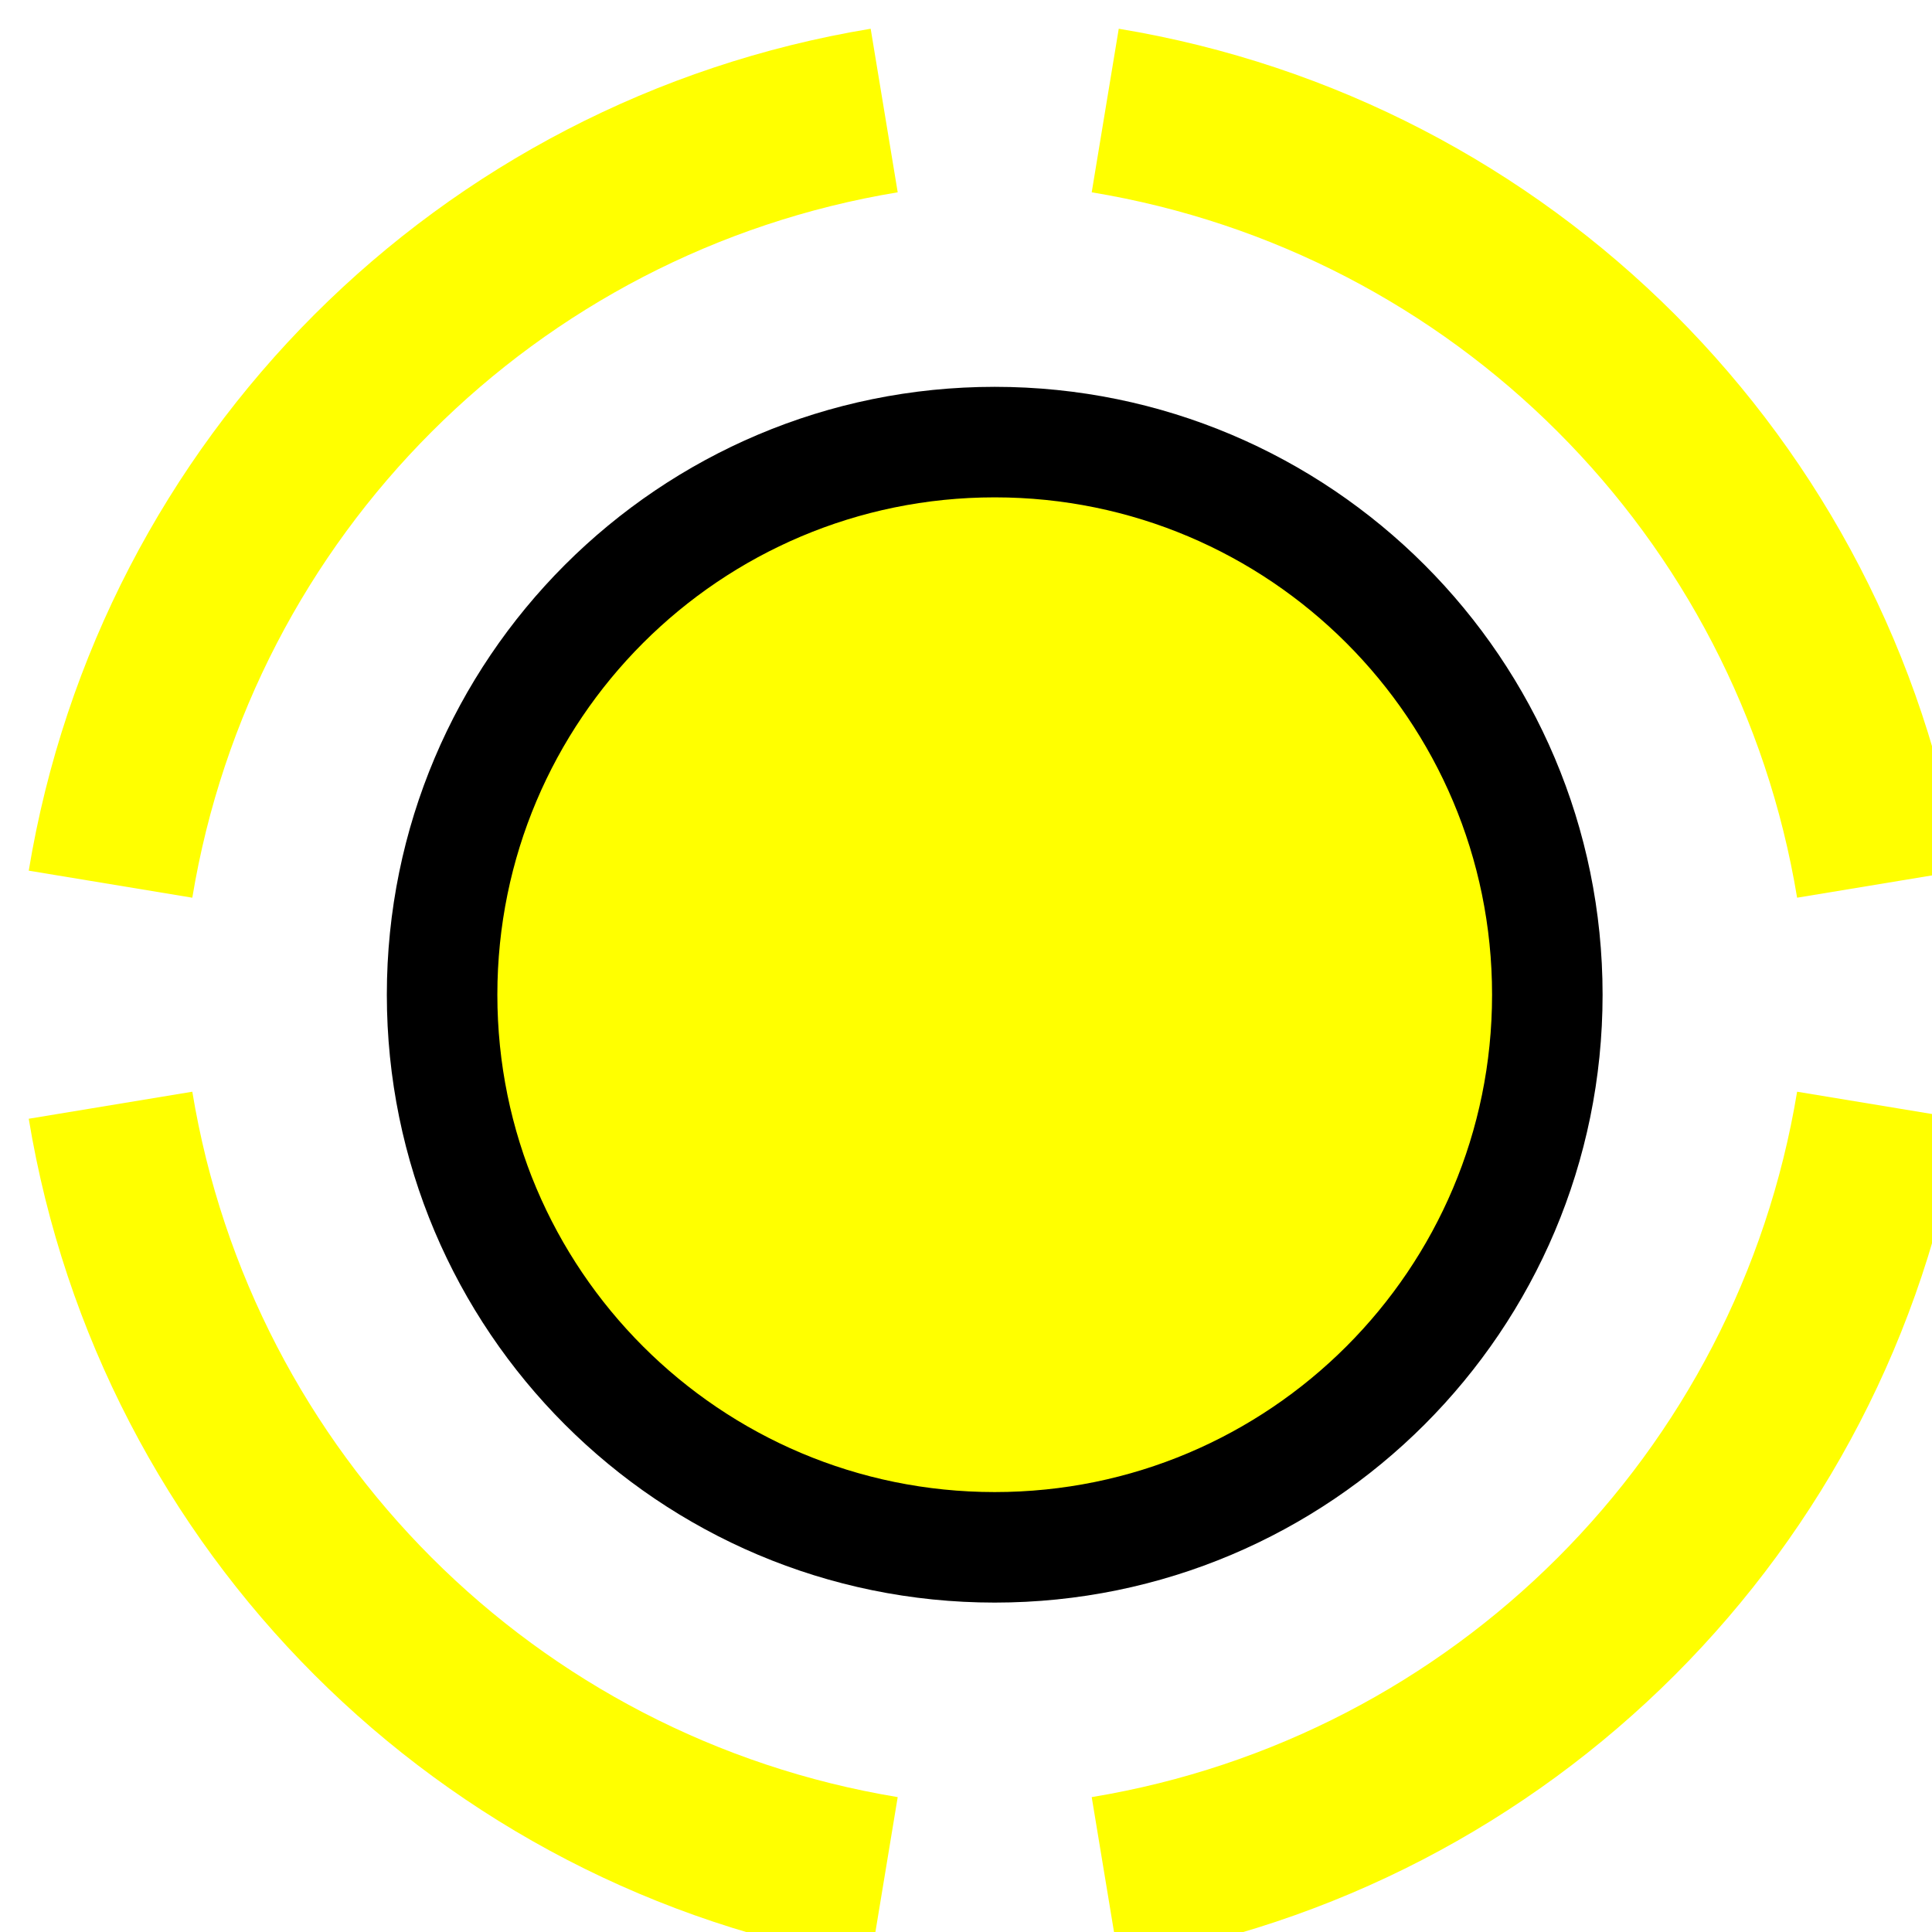
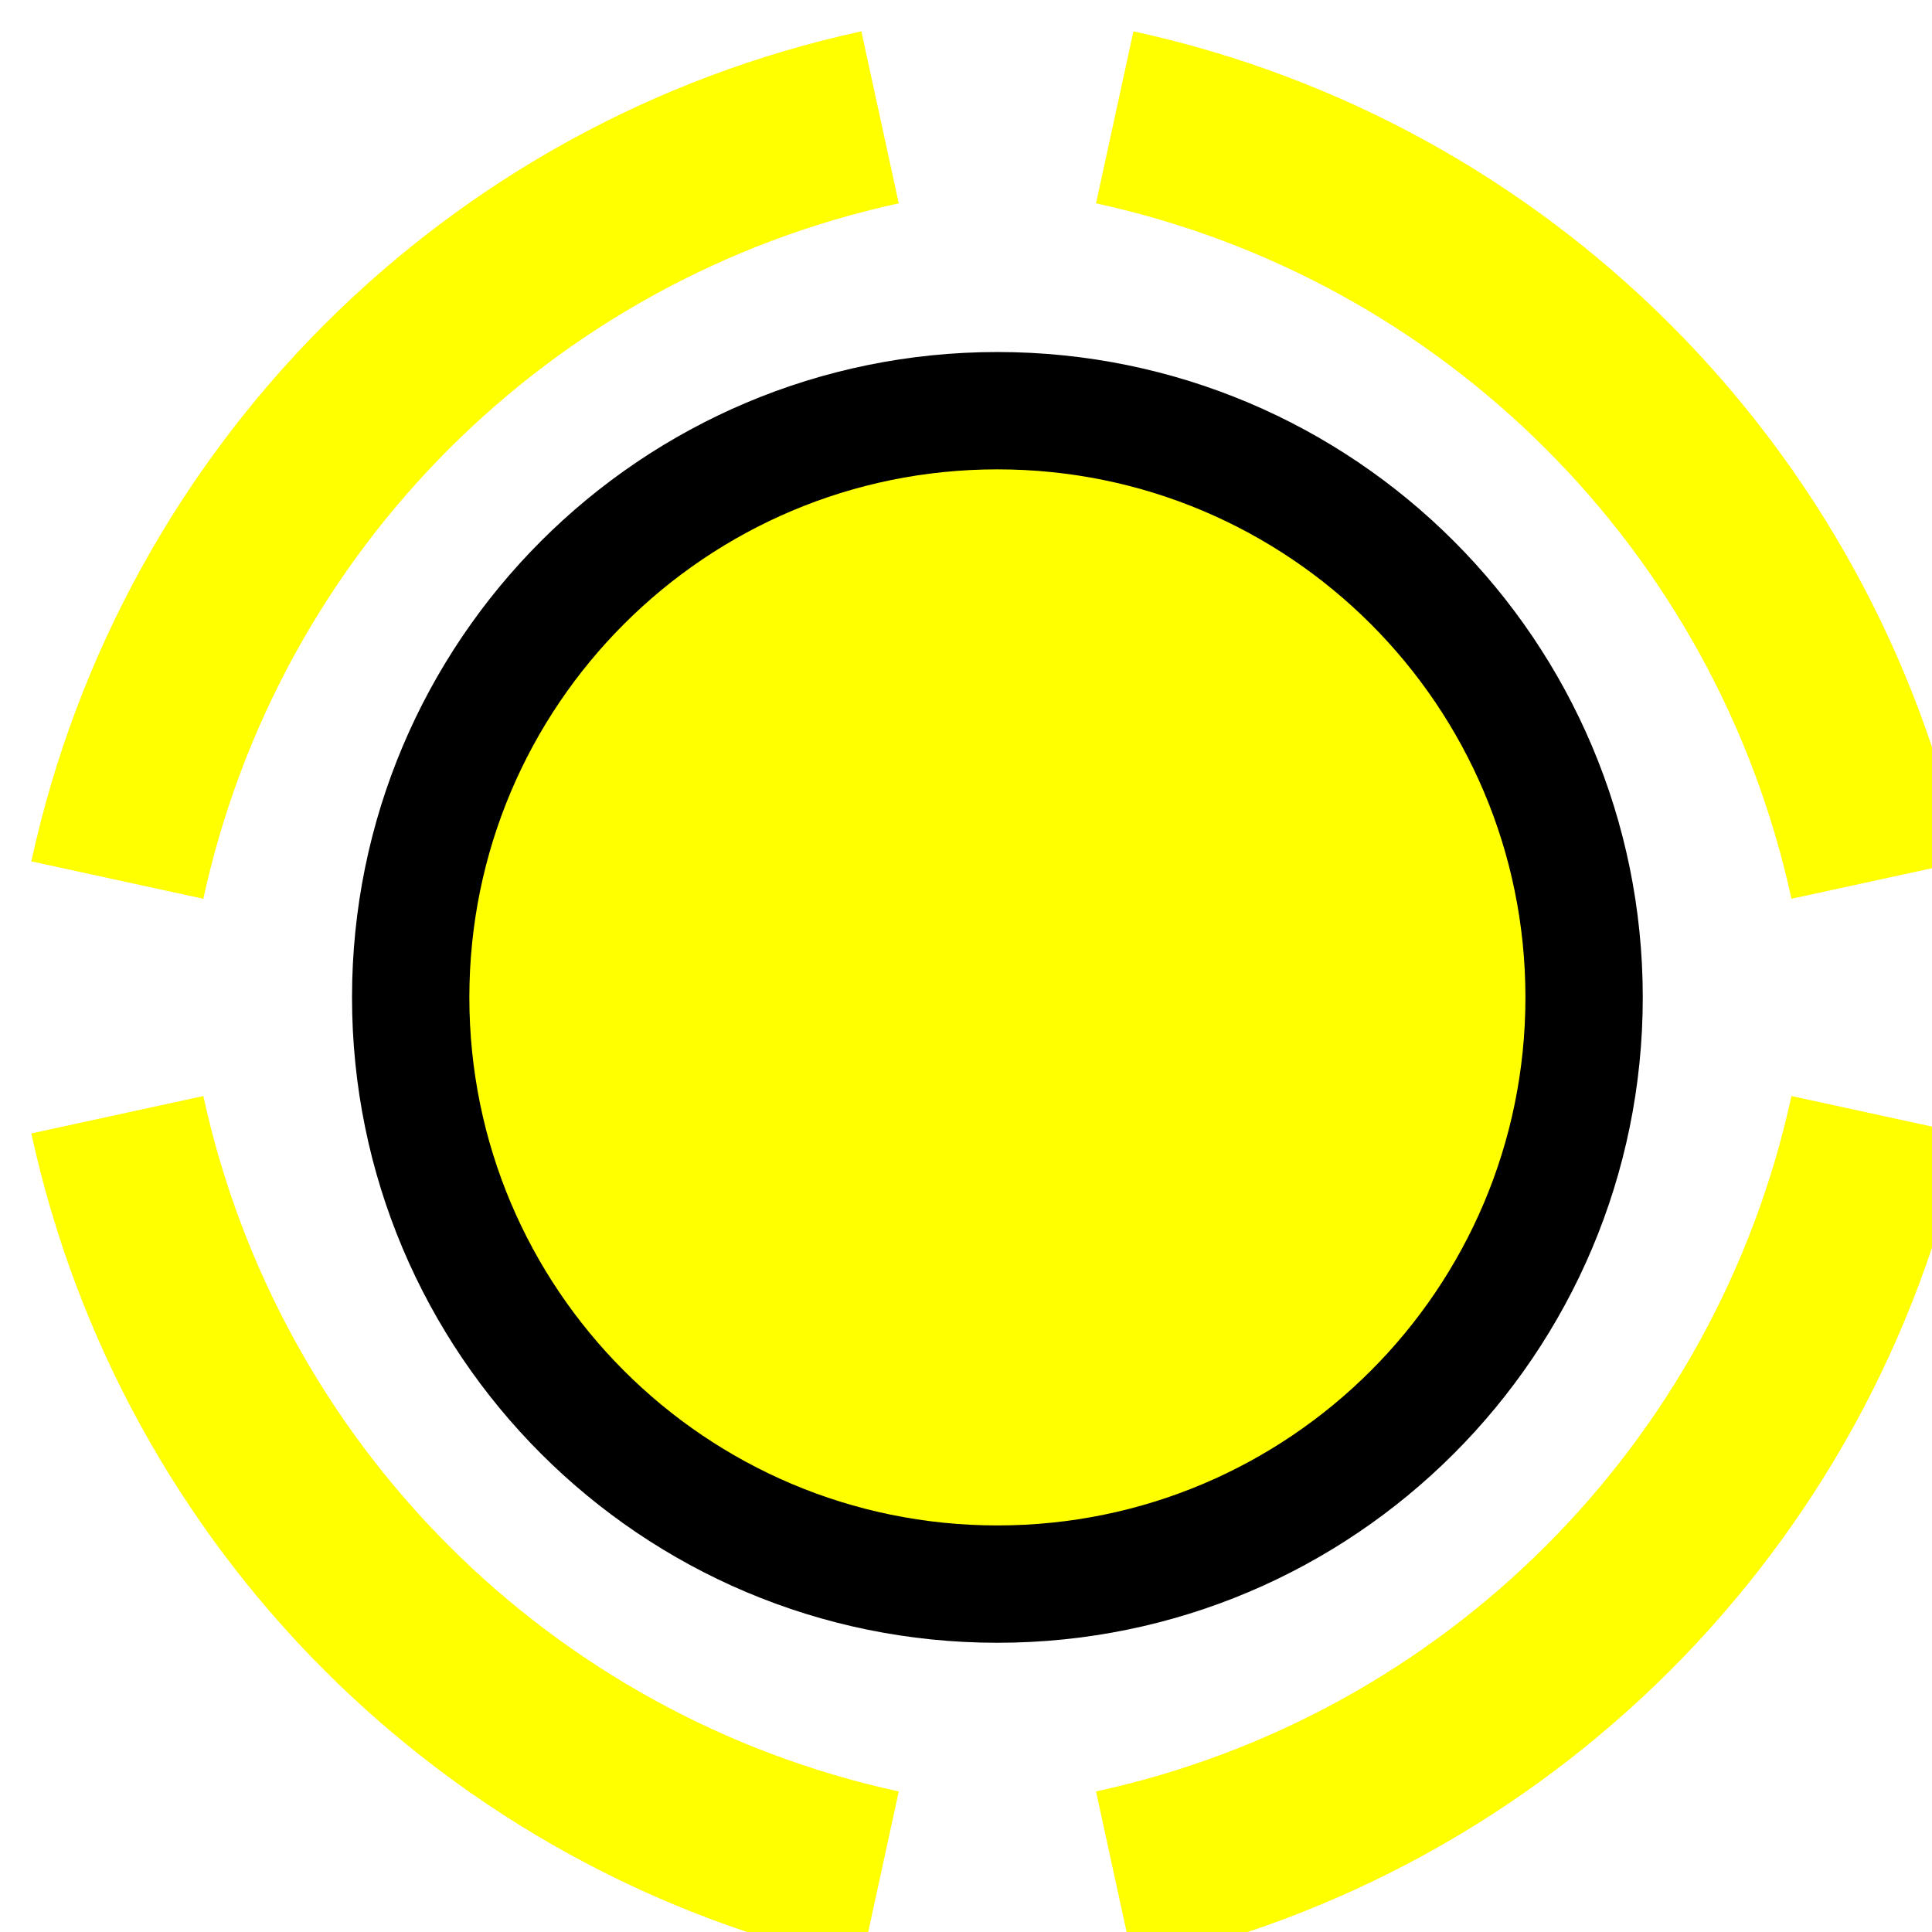
<svg xmlns="http://www.w3.org/2000/svg">
-   <circle cx="18" cy="18" r="10" style="stroke: #000000; stroke-width: 2; fill: yellow" />
-   <path d="M20,2 A17,17 0 0 1 34,16 M34,20 A17,17 0 0 1 20,34 M16,34 A17,17 0 0 1 2,20 M2,16 A17,17 0 0 1 16,2" style="stroke: yellow; stroke-width: 3; fill: none" />
+   <circle cx="17" cy="17" r="10" style="stroke: #000000; stroke-width: 2; fill: yellow" />
+   <path d="M19,2 A17,17 0 0 1 32,15 M32,19 A17,17 0 0 1 19,32 M15,32 A17,17 0 0 1 2,19 M2,15 A17,17 0 0 1 15,2" style="stroke: yellow; stroke-width: 3; fill: none" />
</svg>
